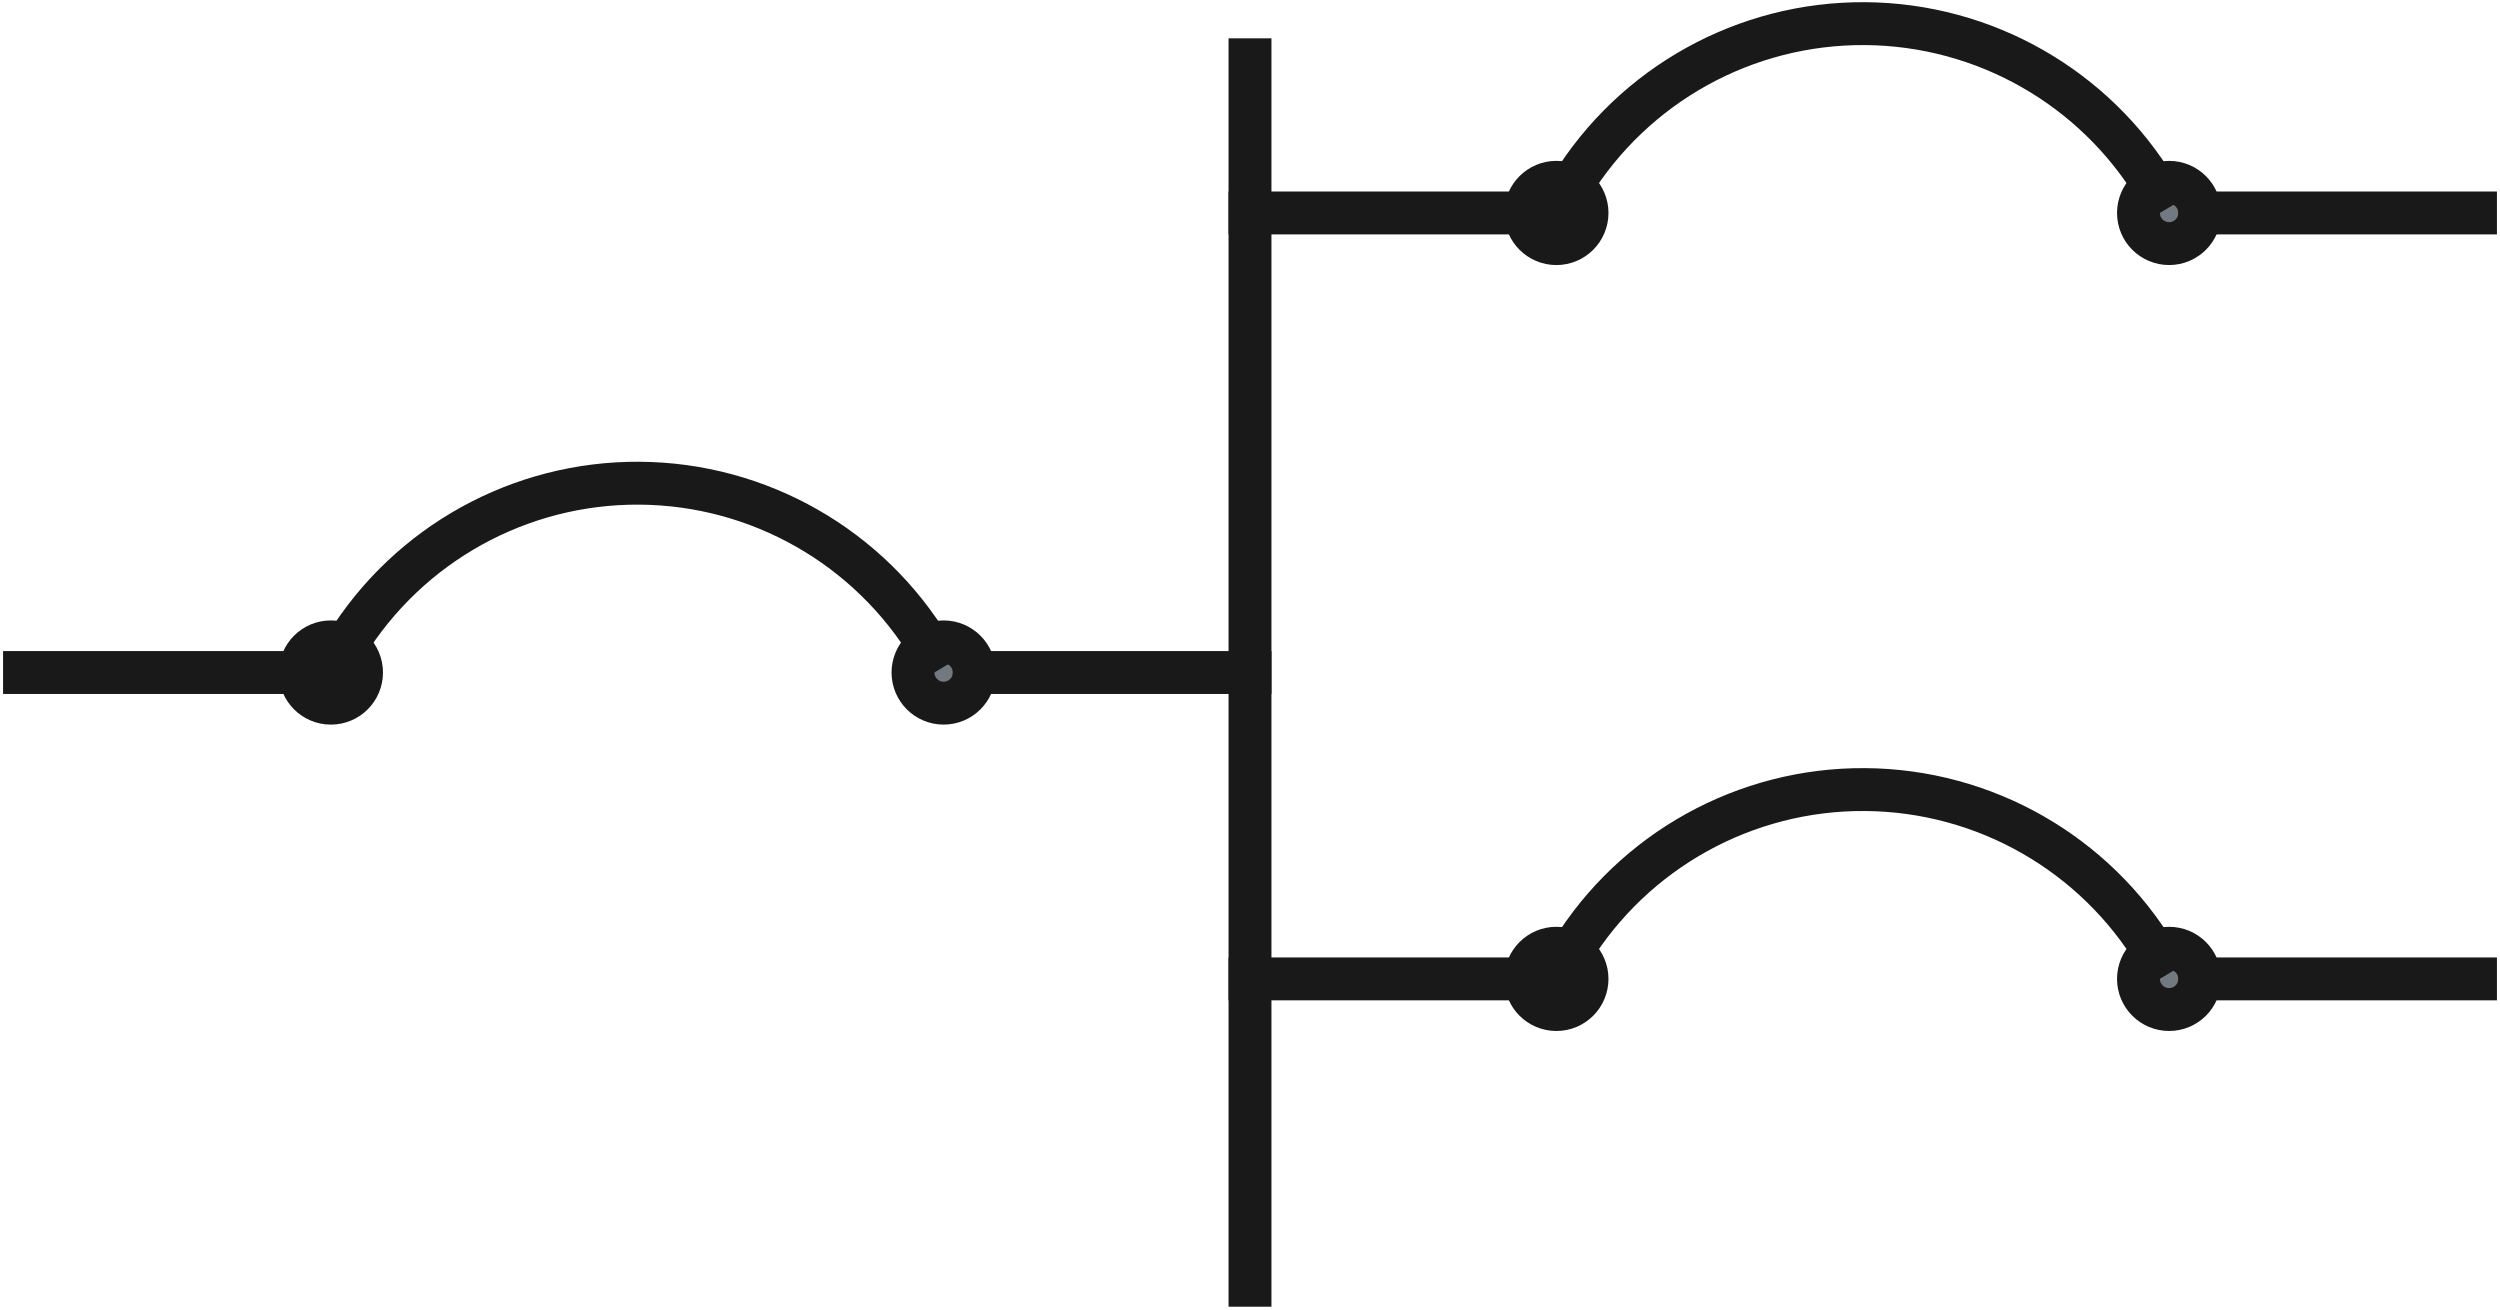
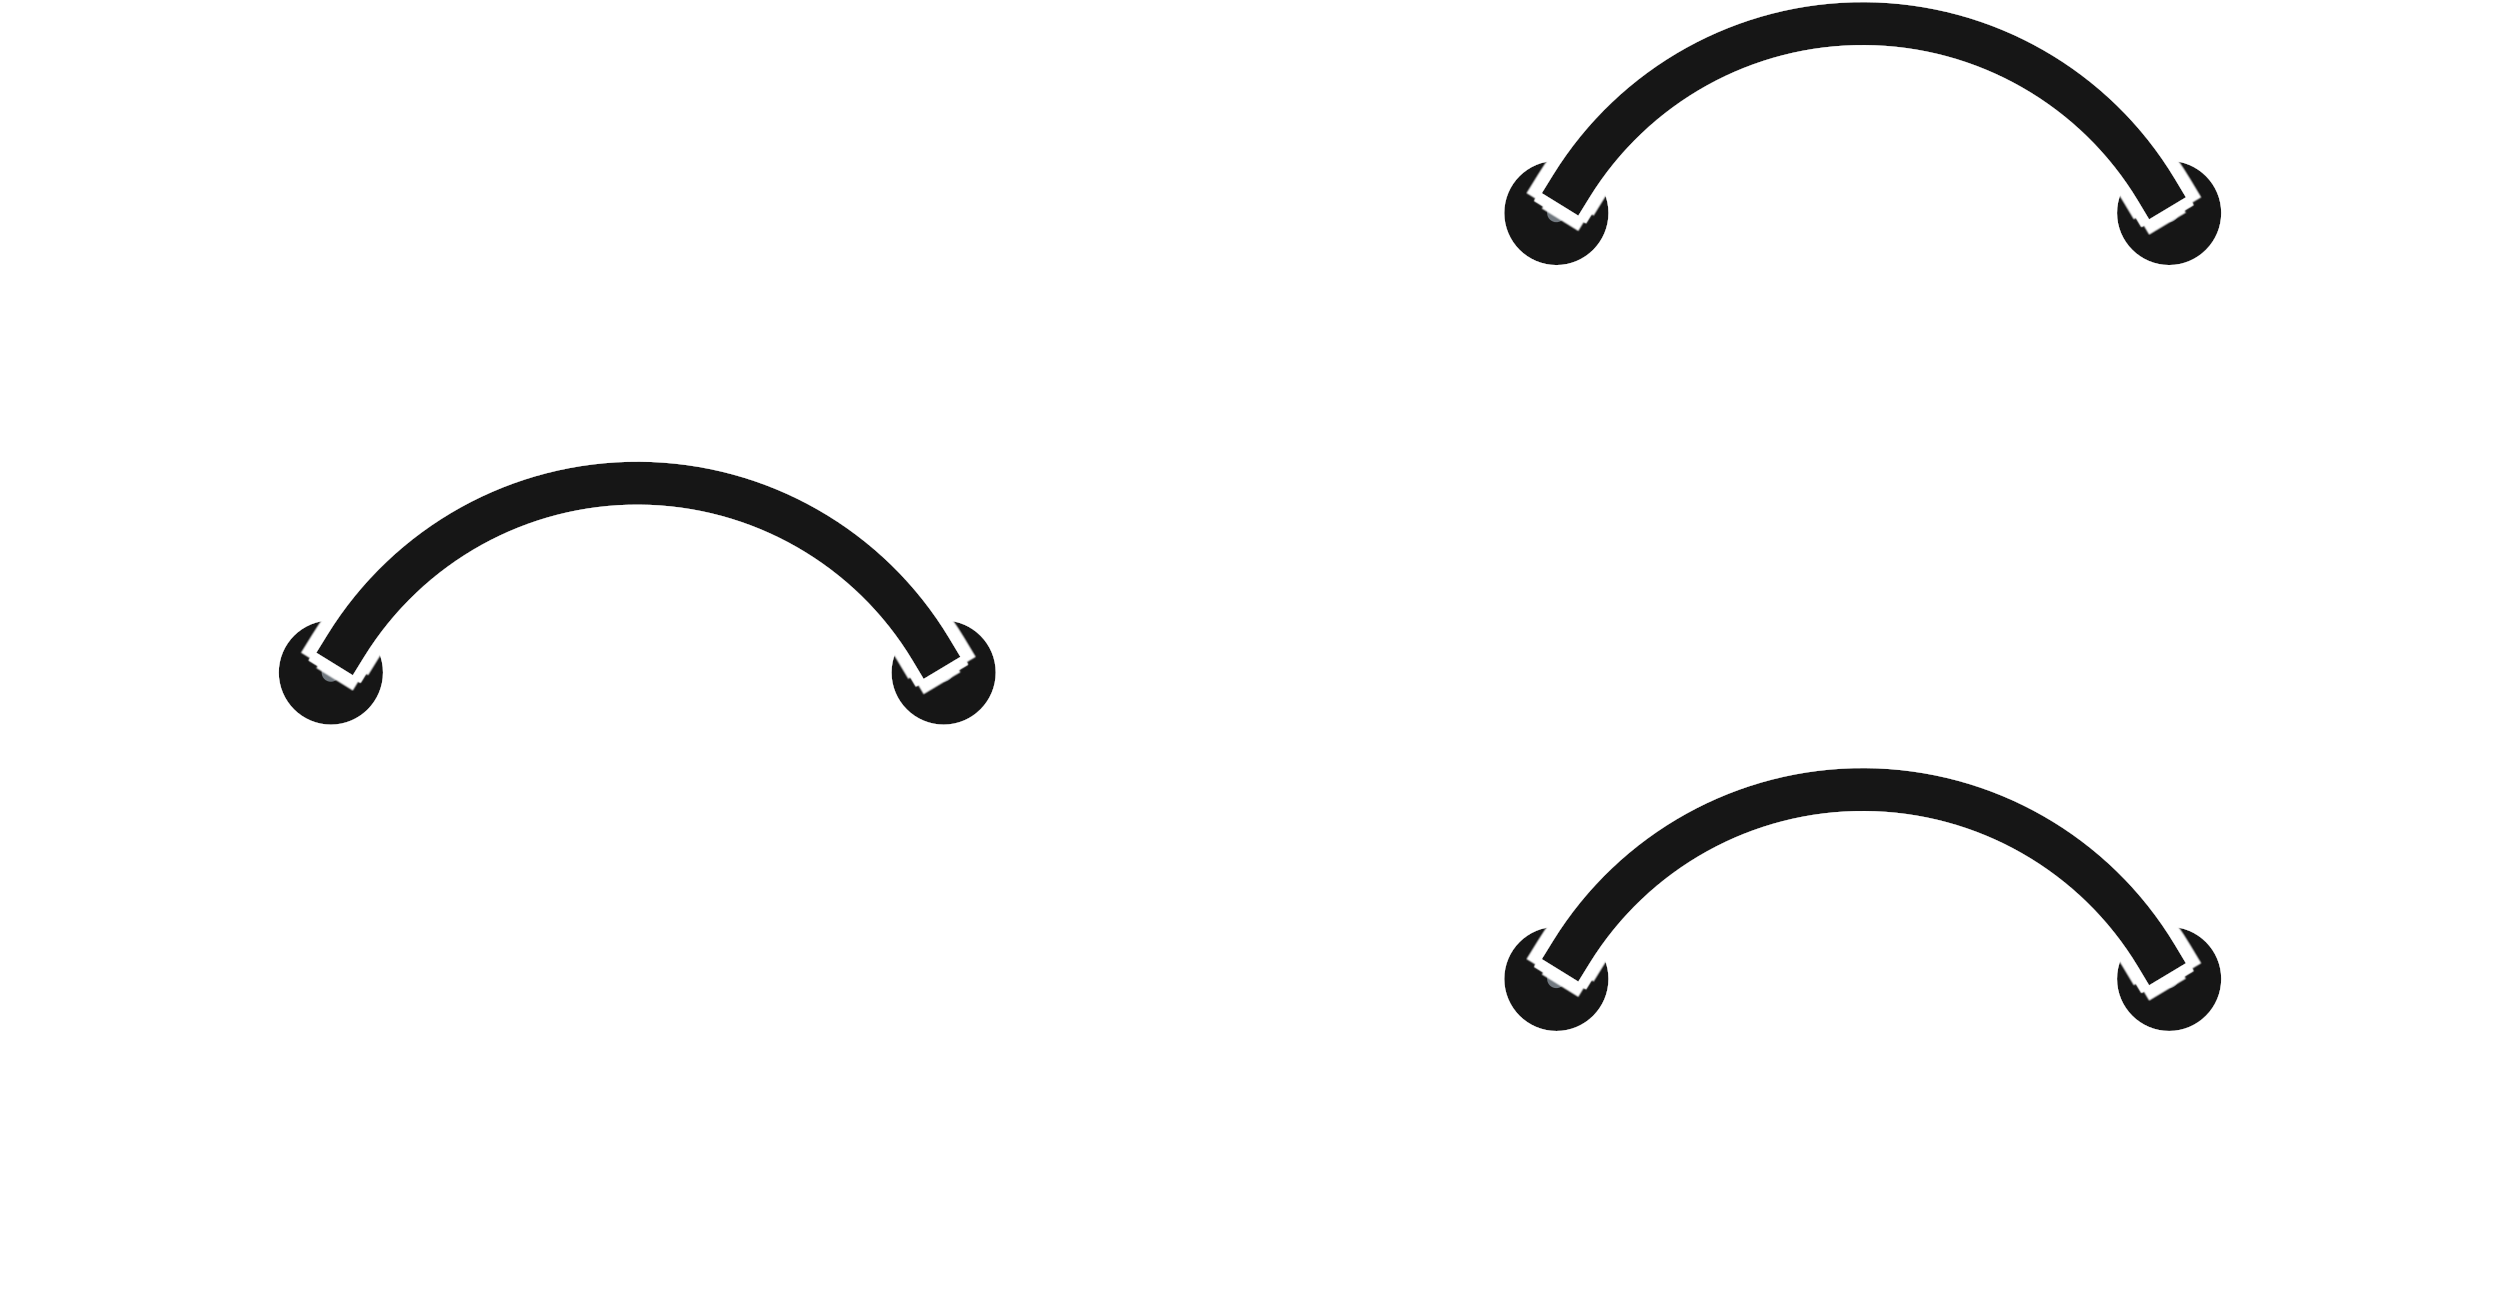
<svg xmlns="http://www.w3.org/2000/svg" width="163.2mm" height="85.502mm" viewBox="0 0 163.2 85.502" version="1.1">
+   <style>
+                 svg { filter: drop-shadow(0 0 0.5px white); }
+                 path, circle, ellipse, rect, polygon, polyline, line { 
+                     stroke-width: 1.2; 
+                     filter: drop-shadow(-0.5px -0.5px 0 white) drop-shadow(0.5px -0.5px 0 white) drop-shadow(-0.5px 0.5px 0 white) drop-shadow(0.5px 0.5px 0 white);
+                 }
+             </style>
  <g id="Block" transform="translate(1.6,43.90217) scale(1,-1)">
    <circle cx="20.0" cy="0.0" r="2.001" stroke="#191919" stroke-width="2.8 px" style="stroke-width:2.8;stroke-miterlimit:4;stroke-dasharray:none;stroke-linecap:square;fill:#727980" />
    <circle cx="60.0" cy="8.76035355368288e-17" r="2.0" stroke="#191919" stroke-width="2.8 px" style="stroke-width:2.8;stroke-miterlimit:4;stroke-dasharray:none;stroke-linecap:square;fill:#727980" />
    <path id="Block_nwe0000" d="M 0.0 0.0 L 20.0 0.0 " stroke="#191919" stroke-width="2.8 px" style="stroke-width:2.8;stroke-miterlimit:4;stroke-dasharray:none;stroke-linecap:square;fill:none;fill-opacity:1.0;fill-rule: evenodd" />
    <path id="Block_nwe0003" d="M 59.174 1.504 A 22.361 22.361 0 0 1 20.975 1.749" stroke="#191919" stroke-width="2.8 px" style="stroke-width:2.8;stroke-miterlimit:4;stroke-dasharray:none;stroke-linecap:square;fill:none;fill-opacity:1.0;fill-rule: evenodd" />
    <path id="Block_nwe0004" d="M 62.0 8.76035355368288e-17 L 80.0 0.0 " stroke="#191919" stroke-width="2.8 px" style="stroke-width:2.8;stroke-miterlimit:4;stroke-dasharray:none;stroke-linecap:square;fill:none;fill-opacity:1.0;fill-rule: evenodd" />
  </g>
  <g id="Block001" transform="translate(1.6,43.90217) scale(1,-1)">
    <circle cx="140.0" cy="30.0" r="2.0" stroke="#191919" stroke-width="2.8 px" style="stroke-width:2.8;stroke-miterlimit:4;stroke-dasharray:none;stroke-linecap:square;fill:#727980" />
    <circle cx="100.0" cy="30.0" r="2.001" stroke="#191919" stroke-width="2.8 px" style="stroke-width:2.8;stroke-miterlimit:4;stroke-dasharray:none;stroke-linecap:square;fill:#727980" />
    <path id="Block001_nwe0000" d="M 142.0 30.0 L 160.0 30.0 " stroke="#191919" stroke-width="2.8 px" style="stroke-width:2.8;stroke-miterlimit:4;stroke-dasharray:none;stroke-linecap:square;fill:none;fill-opacity:1.0;fill-rule: evenodd" />
    <path id="Block001_nwe0001" d="M 139.174 31.504 A 22.361 22.361 0 0 1 100.975 31.749" stroke="#191919" stroke-width="2.8 px" style="stroke-width:2.8;stroke-miterlimit:4;stroke-dasharray:none;stroke-linecap:square;fill:none;fill-opacity:1.0;fill-rule: evenodd" />
    <path id="Block001_nwe0003" d="M 80.0 30.0 L 100.0 30.0 " stroke="#191919" stroke-width="2.8 px" style="stroke-width:2.8;stroke-miterlimit:4;stroke-dasharray:none;stroke-linecap:square;fill:none;fill-opacity:1.0;fill-rule: evenodd" />
  </g>
  <g id="Line002" transform="translate(1.6,43.90217) scale(1,-1)">
    <path id="Line002_w0000" d="M 80.0 40.0 L 80.0 -40.0 " stroke="#191919" stroke-width="2.8 px" style="stroke-width:2.8;stroke-miterlimit:4;stroke-dasharray:none;stroke-linecap:square;fill:none;fill-opacity:1;fill-rule: evenodd" />
  </g>
  <g id="Block002" transform="translate(1.6,43.90217) scale(1,-1)">
    <circle cx="140.0" cy="-20.0" r="2.0" stroke="#191919" stroke-width="2.8 px" style="stroke-width:2.8;stroke-miterlimit:4;stroke-dasharray:none;stroke-linecap:square;fill:#727980" />
    <circle cx="100.0" cy="-20.0" r="2.001" stroke="#191919" stroke-width="2.8 px" style="stroke-width:2.8;stroke-miterlimit:4;stroke-dasharray:none;stroke-linecap:square;fill:#727980" />
    <path id="Block002_nwe0000" d="M 142.0 -20.0 L 160.0 -20.0 " stroke="#191919" stroke-width="2.8 px" style="stroke-width:2.8;stroke-miterlimit:4;stroke-dasharray:none;stroke-linecap:square;fill:none;fill-opacity:1.0;fill-rule: evenodd" />
    <path id="Block002_nwe0001" d="M 139.174 -18.496 A 22.361 22.361 0 0 1 100.975 -18.251" stroke="#191919" stroke-width="2.8 px" style="stroke-width:2.8;stroke-miterlimit:4;stroke-dasharray:none;stroke-linecap:square;fill:none;fill-opacity:1.0;fill-rule: evenodd" />
    <path id="Block002_nwe0003" d="M 80.0 -20.0 L 100.0 -20.0 " stroke="#191919" stroke-width="2.8 px" style="stroke-width:2.8;stroke-miterlimit:4;stroke-dasharray:none;stroke-linecap:square;fill:none;fill-opacity:1.0;fill-rule: evenodd" />
  </g>
</svg>
